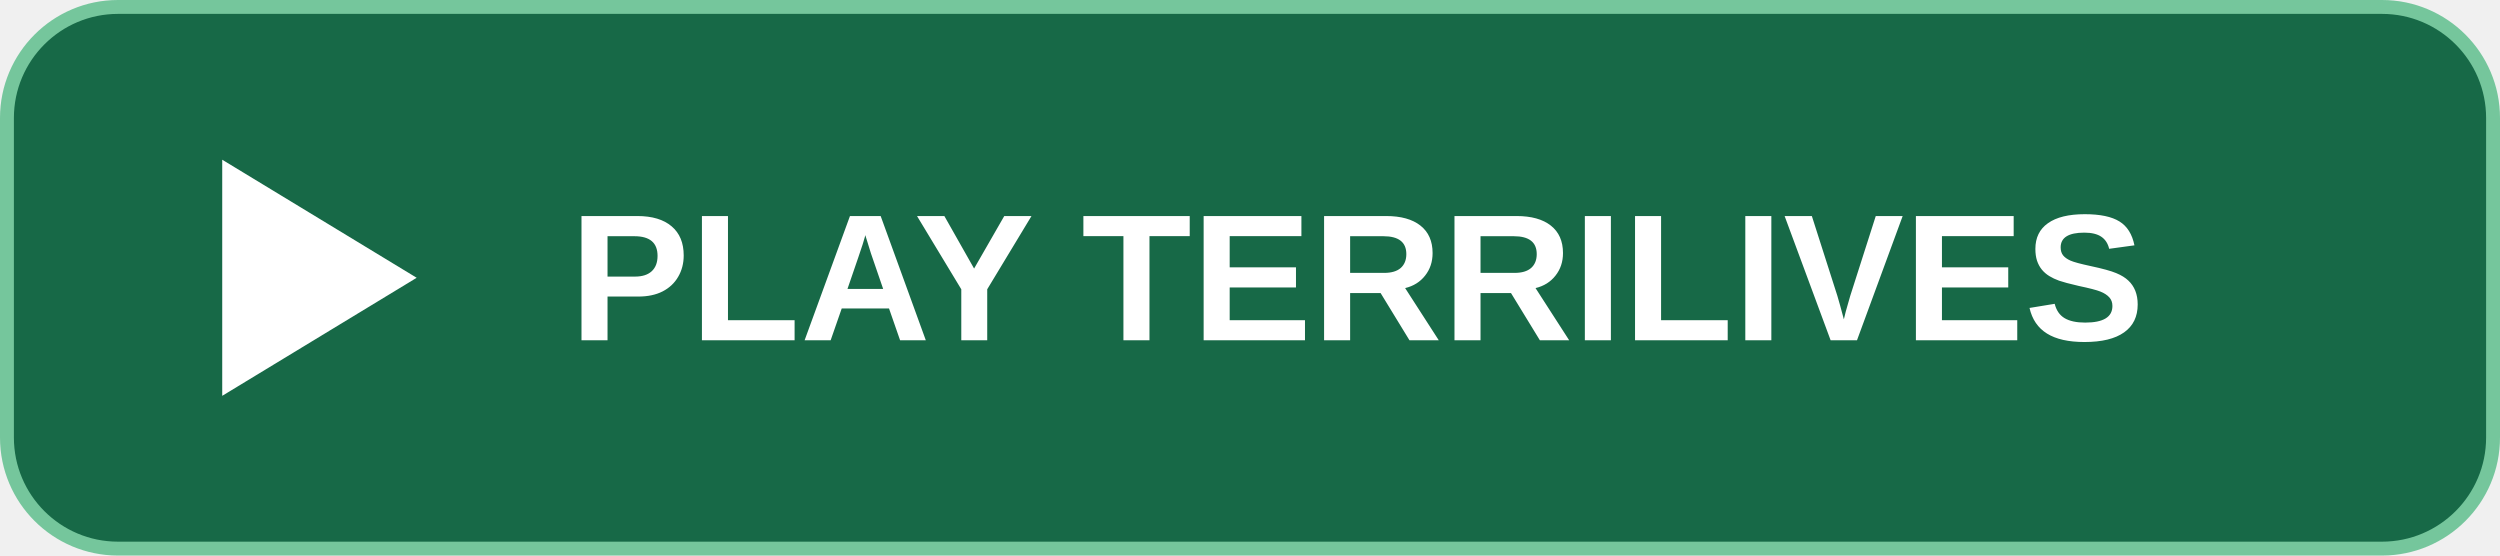
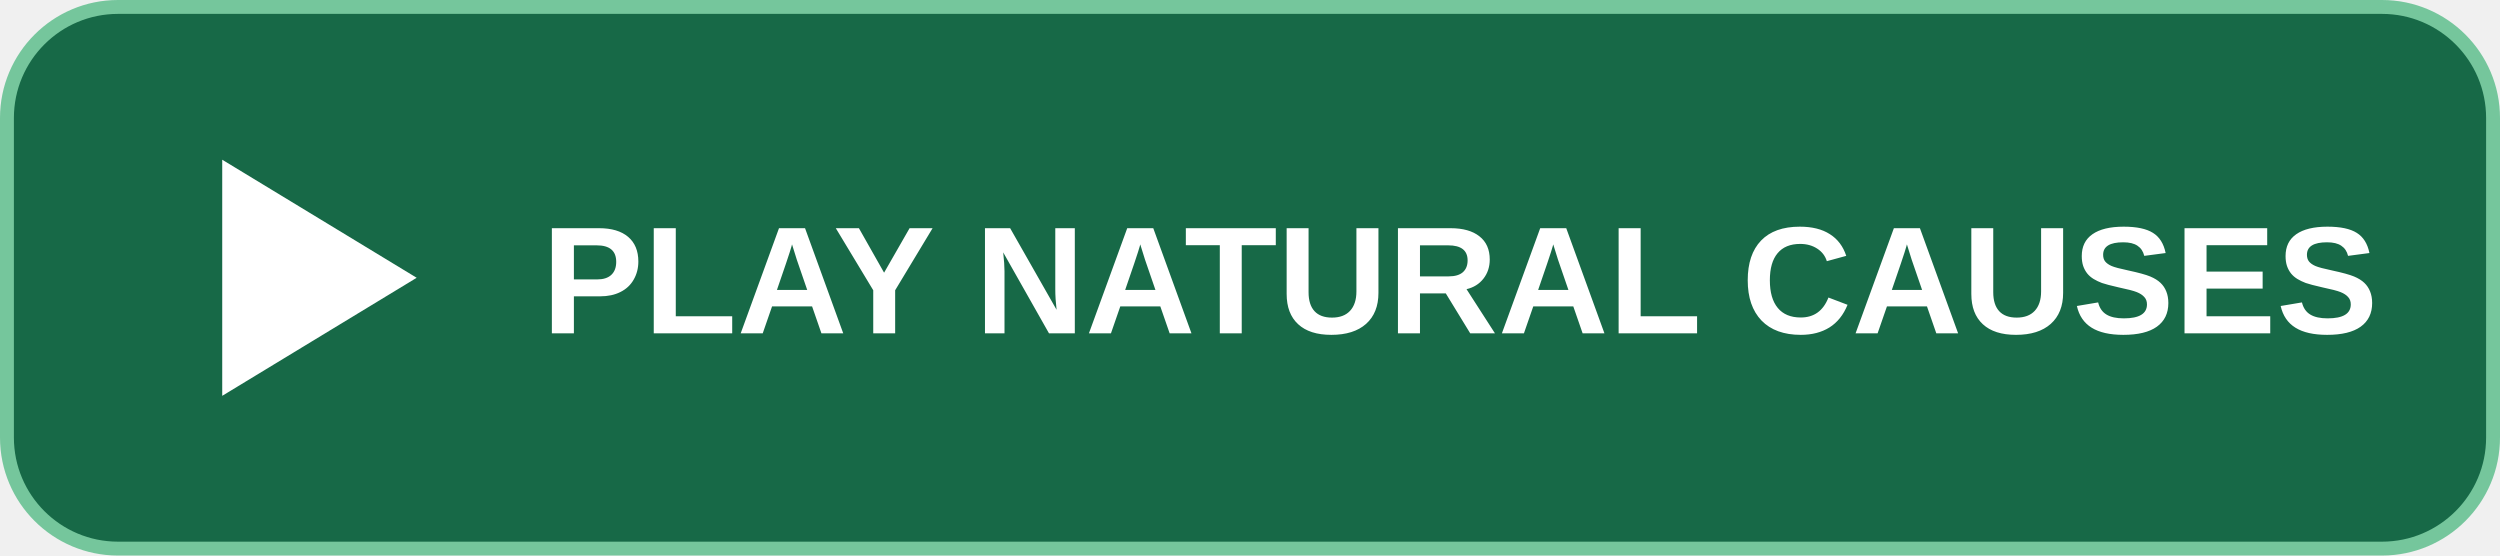
<svg xmlns="http://www.w3.org/2000/svg" width="360" height="80" viewBox="0 0 360 80" role="img" aria-labelledby="title">
  <rect x="1" y="1" width="358" height="78" rx="16" fill="#176947" stroke="#75c69c" stroke-width="2" />
  <path d="M32 23v34l28-17z" fill="#ffffff" />
-   <text x="82" y="49" fill="#ffffff" font-family="Arial, Helvetica, sans-serif" font-size="26" font-weight="700">PLAY TERRILIVES</text>
+   <text x="78" y="48" fill="#ffffff" font-family="Arial, Helvetica, sans-serif" font-size="22" font-weight="700" textLength="262" lengthAdjust="spacingAndGlyphs">PLAY NATURAL CAUSES</text>
</svg>
